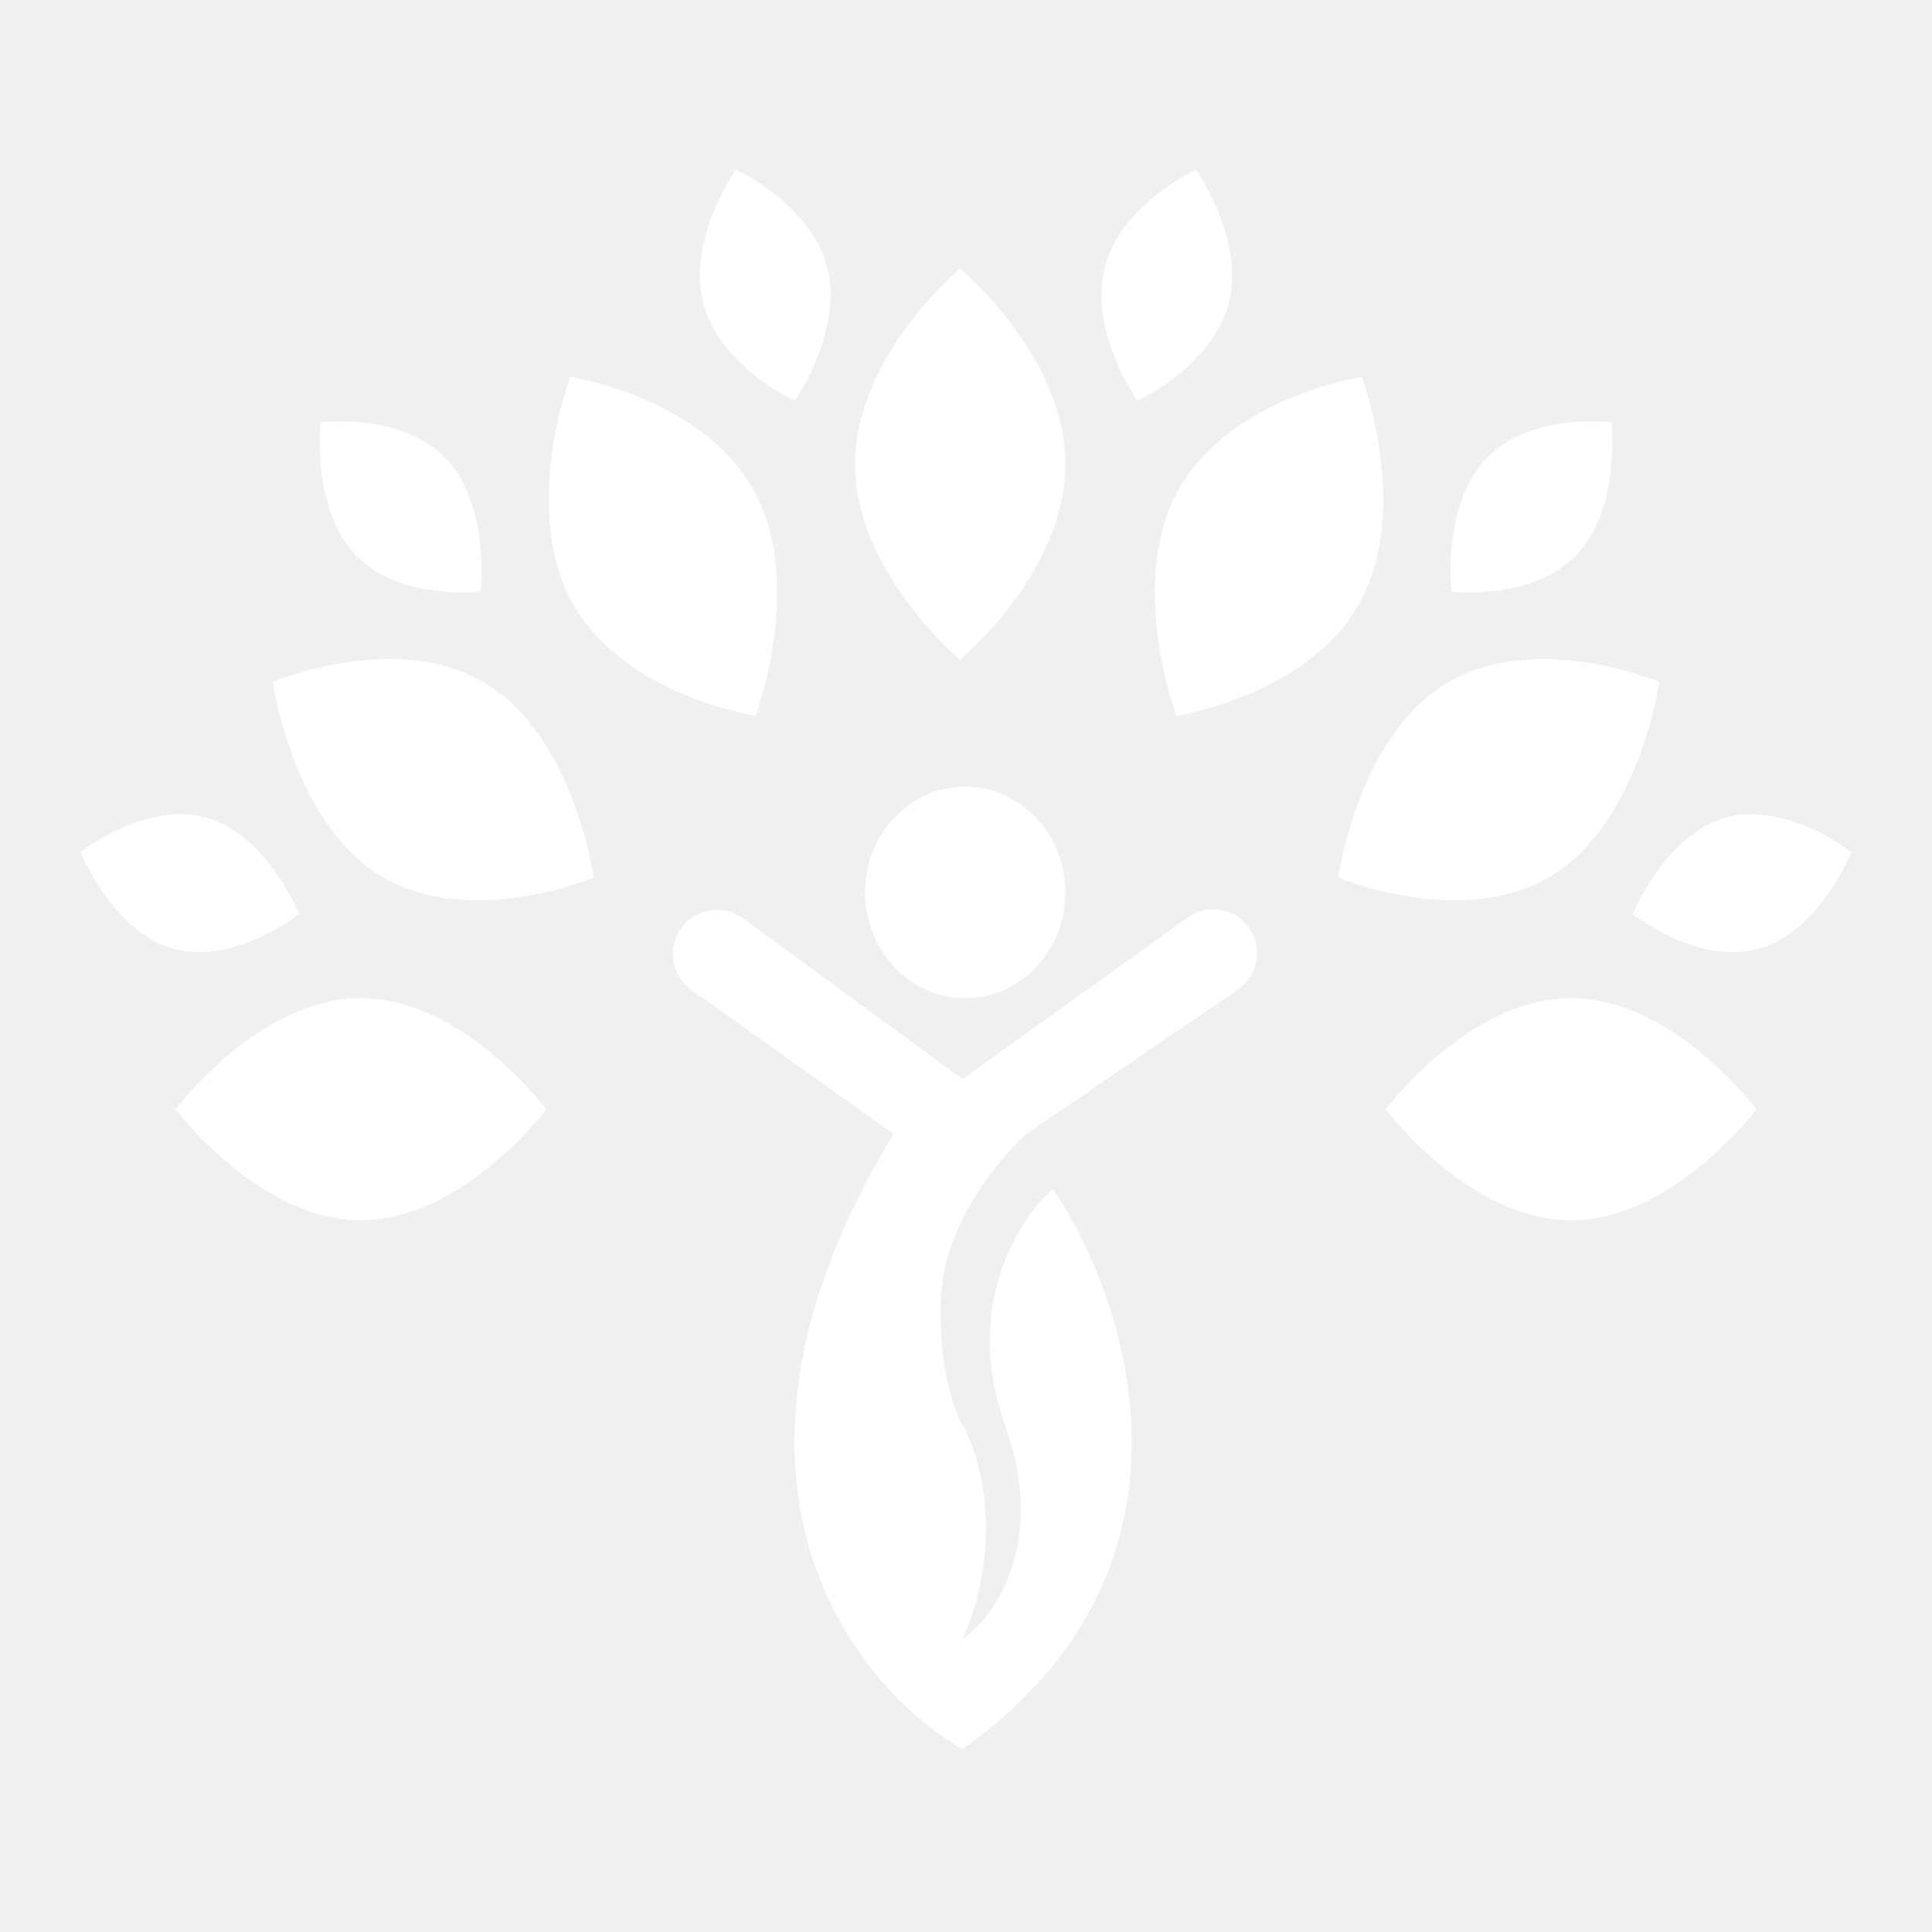
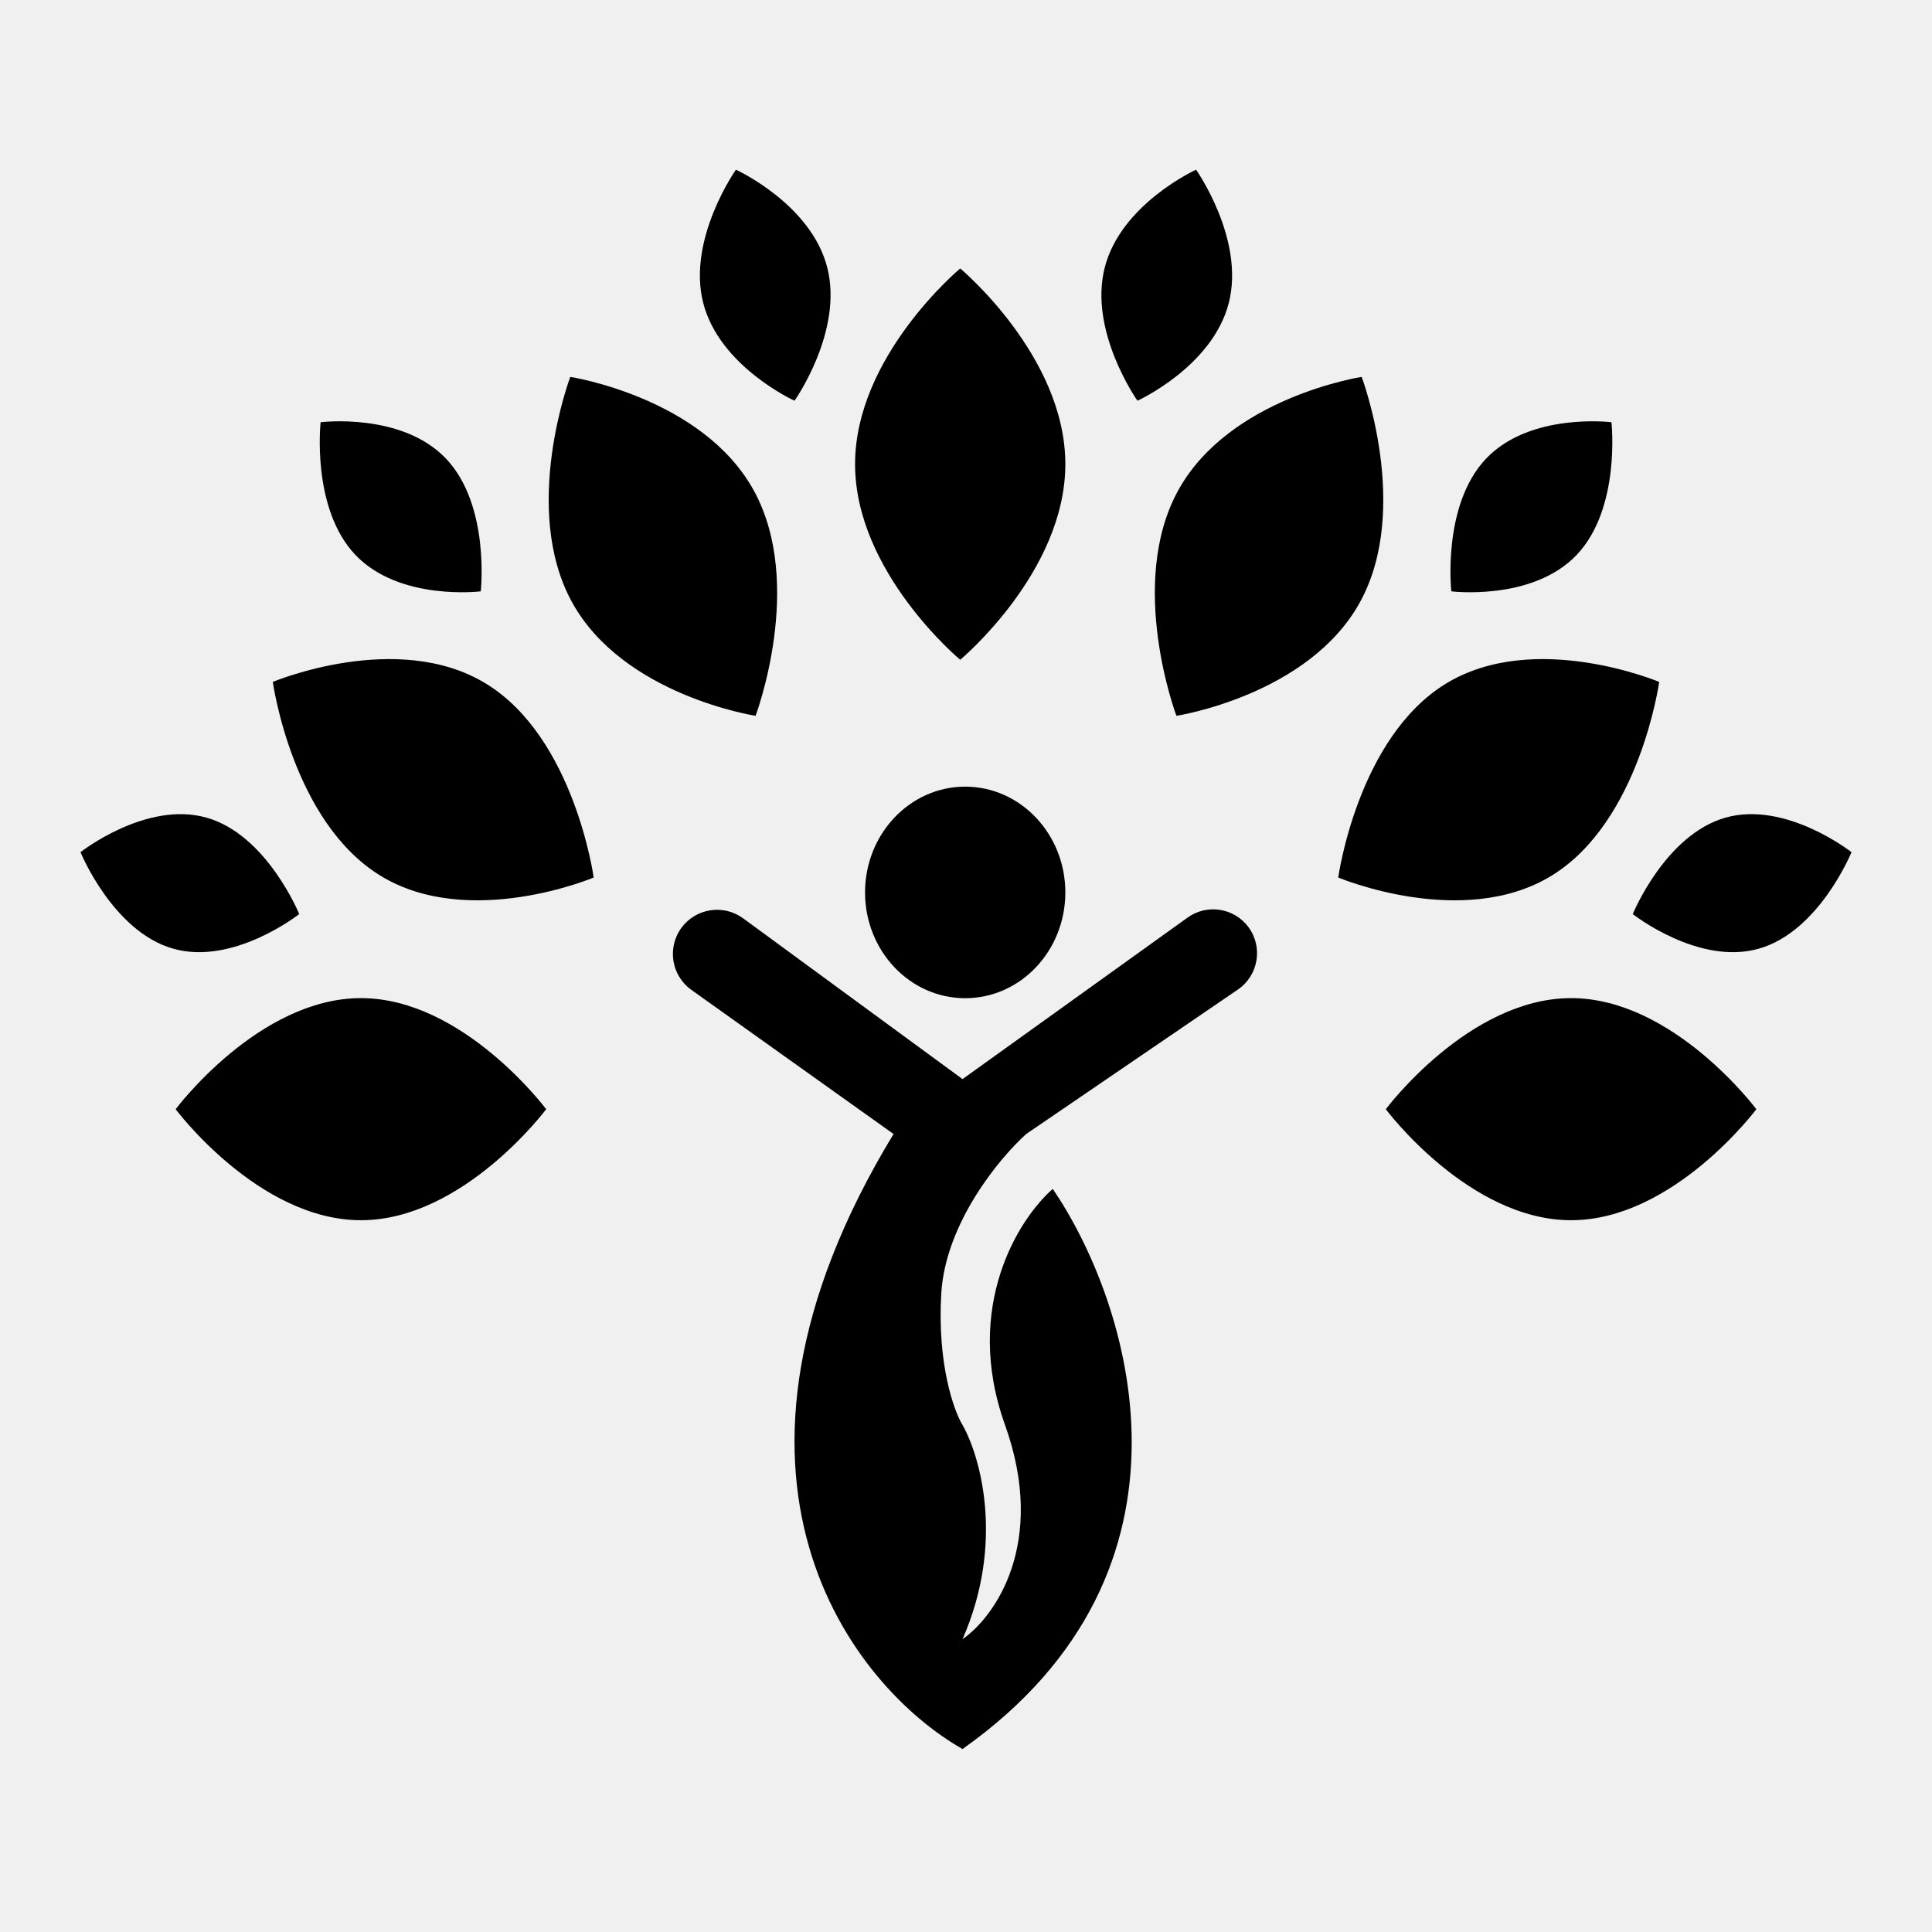
<svg xmlns="http://www.w3.org/2000/svg" width="24" height="24" viewBox="0 0 24 24" fill="none">
-   <path fill-rule="evenodd" clip-rule="evenodd" d="M15.265 3.761C15.466 2.969 14.858 2.108 14.858 2.108C14.858 2.108 13.924 2.533 13.723 3.325C13.521 4.117 14.13 4.978 14.13 4.978C14.13 4.978 15.064 4.554 15.265 3.761ZM19.588 6.891C20.137 6.311 20.018 5.245 20.018 5.245C20.018 5.245 19.008 5.119 18.459 5.699C17.91 6.279 18.029 7.346 18.029 7.346C18.029 7.346 19.039 7.471 19.588 6.891ZM19.271 10.88C20.371 10.209 20.611 8.471 20.611 8.471C20.611 8.471 19.065 7.82 17.964 8.491C16.863 9.162 16.624 10.901 16.624 10.901C16.624 10.901 18.17 11.552 19.271 10.88ZM2.182 13.779C2.182 13.779 3.212 15.158 4.484 15.158C5.755 15.158 6.785 13.779 6.785 13.779C6.785 13.779 5.755 12.399 4.484 12.399C3.212 12.399 2.182 13.779 2.182 13.779ZM21.818 13.779C21.818 13.779 20.788 15.158 19.517 15.158C18.245 15.158 17.215 13.779 17.215 13.779C17.215 13.779 18.245 12.399 19.517 12.399C20.788 12.399 21.818 13.779 21.818 13.779ZM3.389 8.471C3.389 8.471 3.628 10.209 4.729 10.88C5.83 11.552 7.375 10.901 7.375 10.901C7.375 10.901 7.136 9.162 6.035 8.491C4.935 7.82 3.389 8.471 3.389 8.471ZM21.848 11.785C22.599 11.573 23 10.586 23 10.586C23 10.586 22.185 9.944 21.435 10.157C20.685 10.369 20.283 11.355 20.283 11.355C20.283 11.355 21.098 11.998 21.848 11.785ZM1 10.586C1 10.586 1.402 11.573 2.152 11.785C2.902 11.998 3.717 11.355 3.717 11.355C3.717 11.355 3.316 10.369 2.565 10.157C1.815 9.944 1 10.586 1 10.586ZM3.983 5.245C3.983 5.245 3.864 6.311 4.413 6.891C4.962 7.471 5.972 7.346 5.972 7.346C5.972 7.346 6.091 6.279 5.542 5.699C4.993 5.119 3.983 5.245 3.983 5.245ZM9.142 2.108C9.142 2.108 8.534 2.969 8.735 3.761C8.936 4.554 9.87 4.978 9.87 4.978C9.87 4.978 10.478 4.117 10.277 3.325C10.076 2.533 9.142 2.108 9.142 2.108ZM16.896 7.477C17.532 6.314 16.915 4.682 16.915 4.682C16.915 4.682 15.269 4.935 14.633 6.097C13.998 7.26 14.614 8.892 14.614 8.892C14.614 8.892 16.26 8.639 16.896 7.477ZM11.928 3.335C11.928 3.335 13.234 4.423 13.234 5.766C13.234 7.108 11.928 8.196 11.928 8.196C11.928 8.196 10.622 7.108 10.622 5.766C10.622 4.423 11.928 3.335 11.928 3.335ZM7.104 7.477C6.468 6.314 7.084 4.682 7.084 4.682C7.084 4.682 8.731 4.935 9.366 6.097C10.002 7.26 9.386 8.892 9.386 8.892C9.386 8.892 7.739 8.639 7.104 7.477ZM13.234 11.086C13.234 11.812 12.677 12.4 11.99 12.4C11.303 12.4 10.746 11.812 10.746 11.086C10.746 10.361 11.303 9.772 11.99 9.772C12.677 9.772 13.234 10.361 13.234 11.086ZM11.957 13.405L14.752 11.399C14.993 11.225 15.33 11.277 15.508 11.516C15.693 11.765 15.633 12.118 15.377 12.293L12.748 14.087C12.418 14.383 11.746 15.192 11.693 16.065C11.641 16.938 11.847 17.52 11.957 17.702C12.177 18.089 12.484 19.162 11.957 20.362C12.353 20.09 13.012 19.175 12.485 17.702C11.957 16.229 12.66 15.133 13.078 14.769C14.023 16.156 15.121 19.489 11.957 21.727C10.595 20.953 8.516 18.343 11.1 14.087L8.589 12.297C8.339 12.119 8.284 11.77 8.467 11.523C8.647 11.281 8.989 11.23 9.232 11.408L11.957 13.405Z" fill="#FFFFFF" />
+   <path fill-rule="evenodd" clip-rule="evenodd" d="M15.265 3.761C15.466 2.969 14.858 2.108 14.858 2.108C14.858 2.108 13.924 2.533 13.723 3.325C13.521 4.117 14.13 4.978 14.13 4.978C14.13 4.978 15.064 4.554 15.265 3.761ZM19.588 6.891C20.137 6.311 20.018 5.245 20.018 5.245C20.018 5.245 19.008 5.119 18.459 5.699C17.91 6.279 18.029 7.346 18.029 7.346C18.029 7.346 19.039 7.471 19.588 6.891ZM19.271 10.88C20.371 10.209 20.611 8.471 20.611 8.471C20.611 8.471 19.065 7.82 17.964 8.491C16.863 9.162 16.624 10.901 16.624 10.901C16.624 10.901 18.17 11.552 19.271 10.88ZM2.182 13.779C2.182 13.779 3.212 15.158 4.484 15.158C5.755 15.158 6.785 13.779 6.785 13.779C6.785 13.779 5.755 12.399 4.484 12.399C3.212 12.399 2.182 13.779 2.182 13.779ZM21.818 13.779C21.818 13.779 20.788 15.158 19.517 15.158C18.245 15.158 17.215 13.779 17.215 13.779C17.215 13.779 18.245 12.399 19.517 12.399C20.788 12.399 21.818 13.779 21.818 13.779ZM3.389 8.471C3.389 8.471 3.628 10.209 4.729 10.88C5.83 11.552 7.375 10.901 7.375 10.901C7.375 10.901 7.136 9.162 6.035 8.491C4.935 7.82 3.389 8.471 3.389 8.471ZM21.848 11.785C22.599 11.573 23 10.586 23 10.586C23 10.586 22.185 9.944 21.435 10.157C20.685 10.369 20.283 11.355 20.283 11.355C20.283 11.355 21.098 11.998 21.848 11.785ZM1 10.586C1 10.586 1.402 11.573 2.152 11.785C2.902 11.998 3.717 11.355 3.717 11.355C3.717 11.355 3.316 10.369 2.565 10.157C1.815 9.944 1 10.586 1 10.586ZM3.983 5.245C3.983 5.245 3.864 6.311 4.413 6.891C4.962 7.471 5.972 7.346 5.972 7.346C5.972 7.346 6.091 6.279 5.542 5.699C4.993 5.119 3.983 5.245 3.983 5.245ZM9.142 2.108C9.142 2.108 8.534 2.969 8.735 3.761C8.936 4.554 9.87 4.978 9.87 4.978C9.87 4.978 10.478 4.117 10.277 3.325C10.076 2.533 9.142 2.108 9.142 2.108ZM16.896 7.477C17.532 6.314 16.915 4.682 16.915 4.682C16.915 4.682 15.269 4.935 14.633 6.097C13.998 7.26 14.614 8.892 14.614 8.892C14.614 8.892 16.26 8.639 16.896 7.477ZM11.928 3.335C11.928 3.335 13.234 4.423 13.234 5.766C13.234 7.108 11.928 8.196 11.928 8.196C11.928 8.196 10.622 7.108 10.622 5.766C10.622 4.423 11.928 3.335 11.928 3.335ZM7.104 7.477C6.468 6.314 7.084 4.682 7.084 4.682C7.084 4.682 8.731 4.935 9.366 6.097C10.002 7.26 9.386 8.892 9.386 8.892C9.386 8.892 7.739 8.639 7.104 7.477ZM13.234 11.086C13.234 11.812 12.677 12.4 11.99 12.4C11.303 12.4 10.746 11.812 10.746 11.086C10.746 10.361 11.303 9.772 11.99 9.772C12.677 9.772 13.234 10.361 13.234 11.086ZM11.957 13.405L14.752 11.399C14.993 11.225 15.33 11.277 15.508 11.516C15.693 11.765 15.633 12.118 15.377 12.293L12.748 14.087C12.418 14.383 11.746 15.192 11.693 16.065C11.641 16.938 11.847 17.52 11.957 17.702C12.177 18.089 12.484 19.162 11.957 20.362C12.353 20.09 13.012 19.175 12.485 17.702C11.957 16.229 12.66 15.133 13.078 14.769C14.023 16.156 15.121 19.489 11.957 21.727C10.595 20.953 8.516 18.343 11.1 14.087L8.589 12.297C8.339 12.119 8.284 11.77 8.467 11.523C8.647 11.281 8.989 11.23 9.232 11.408L11.957 13.405Z" fill="currentColor" />
</svg>
